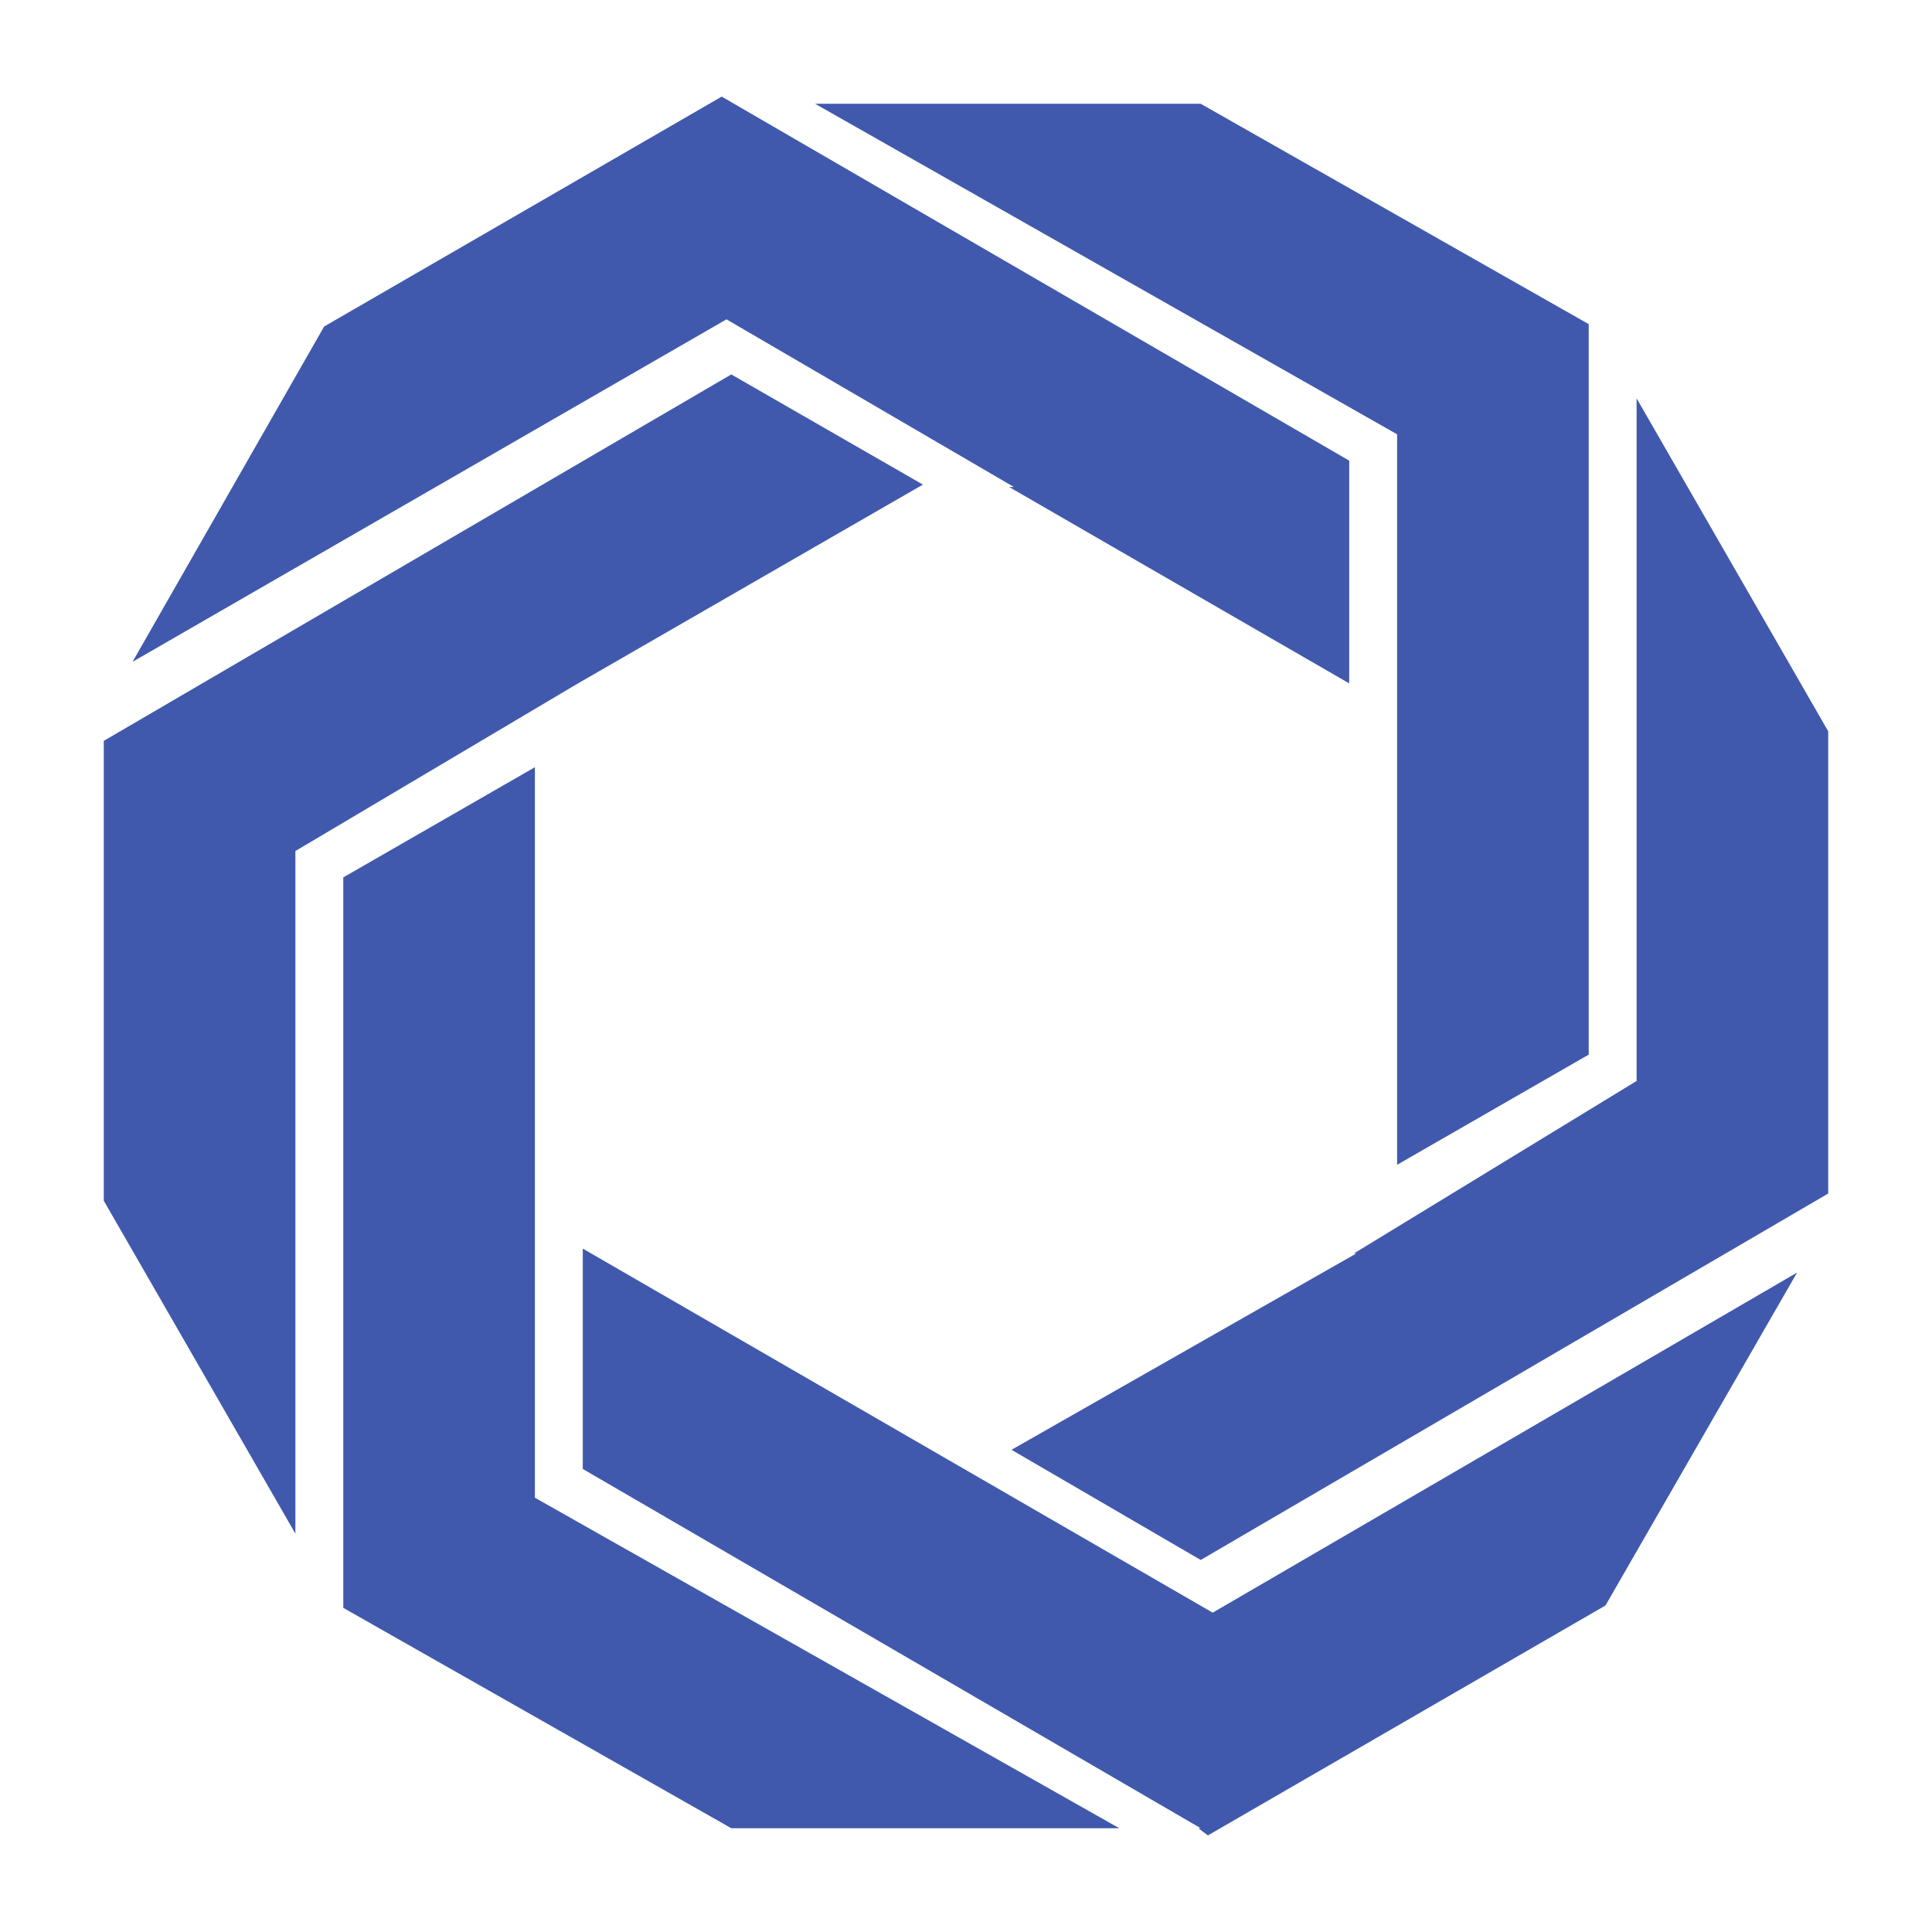
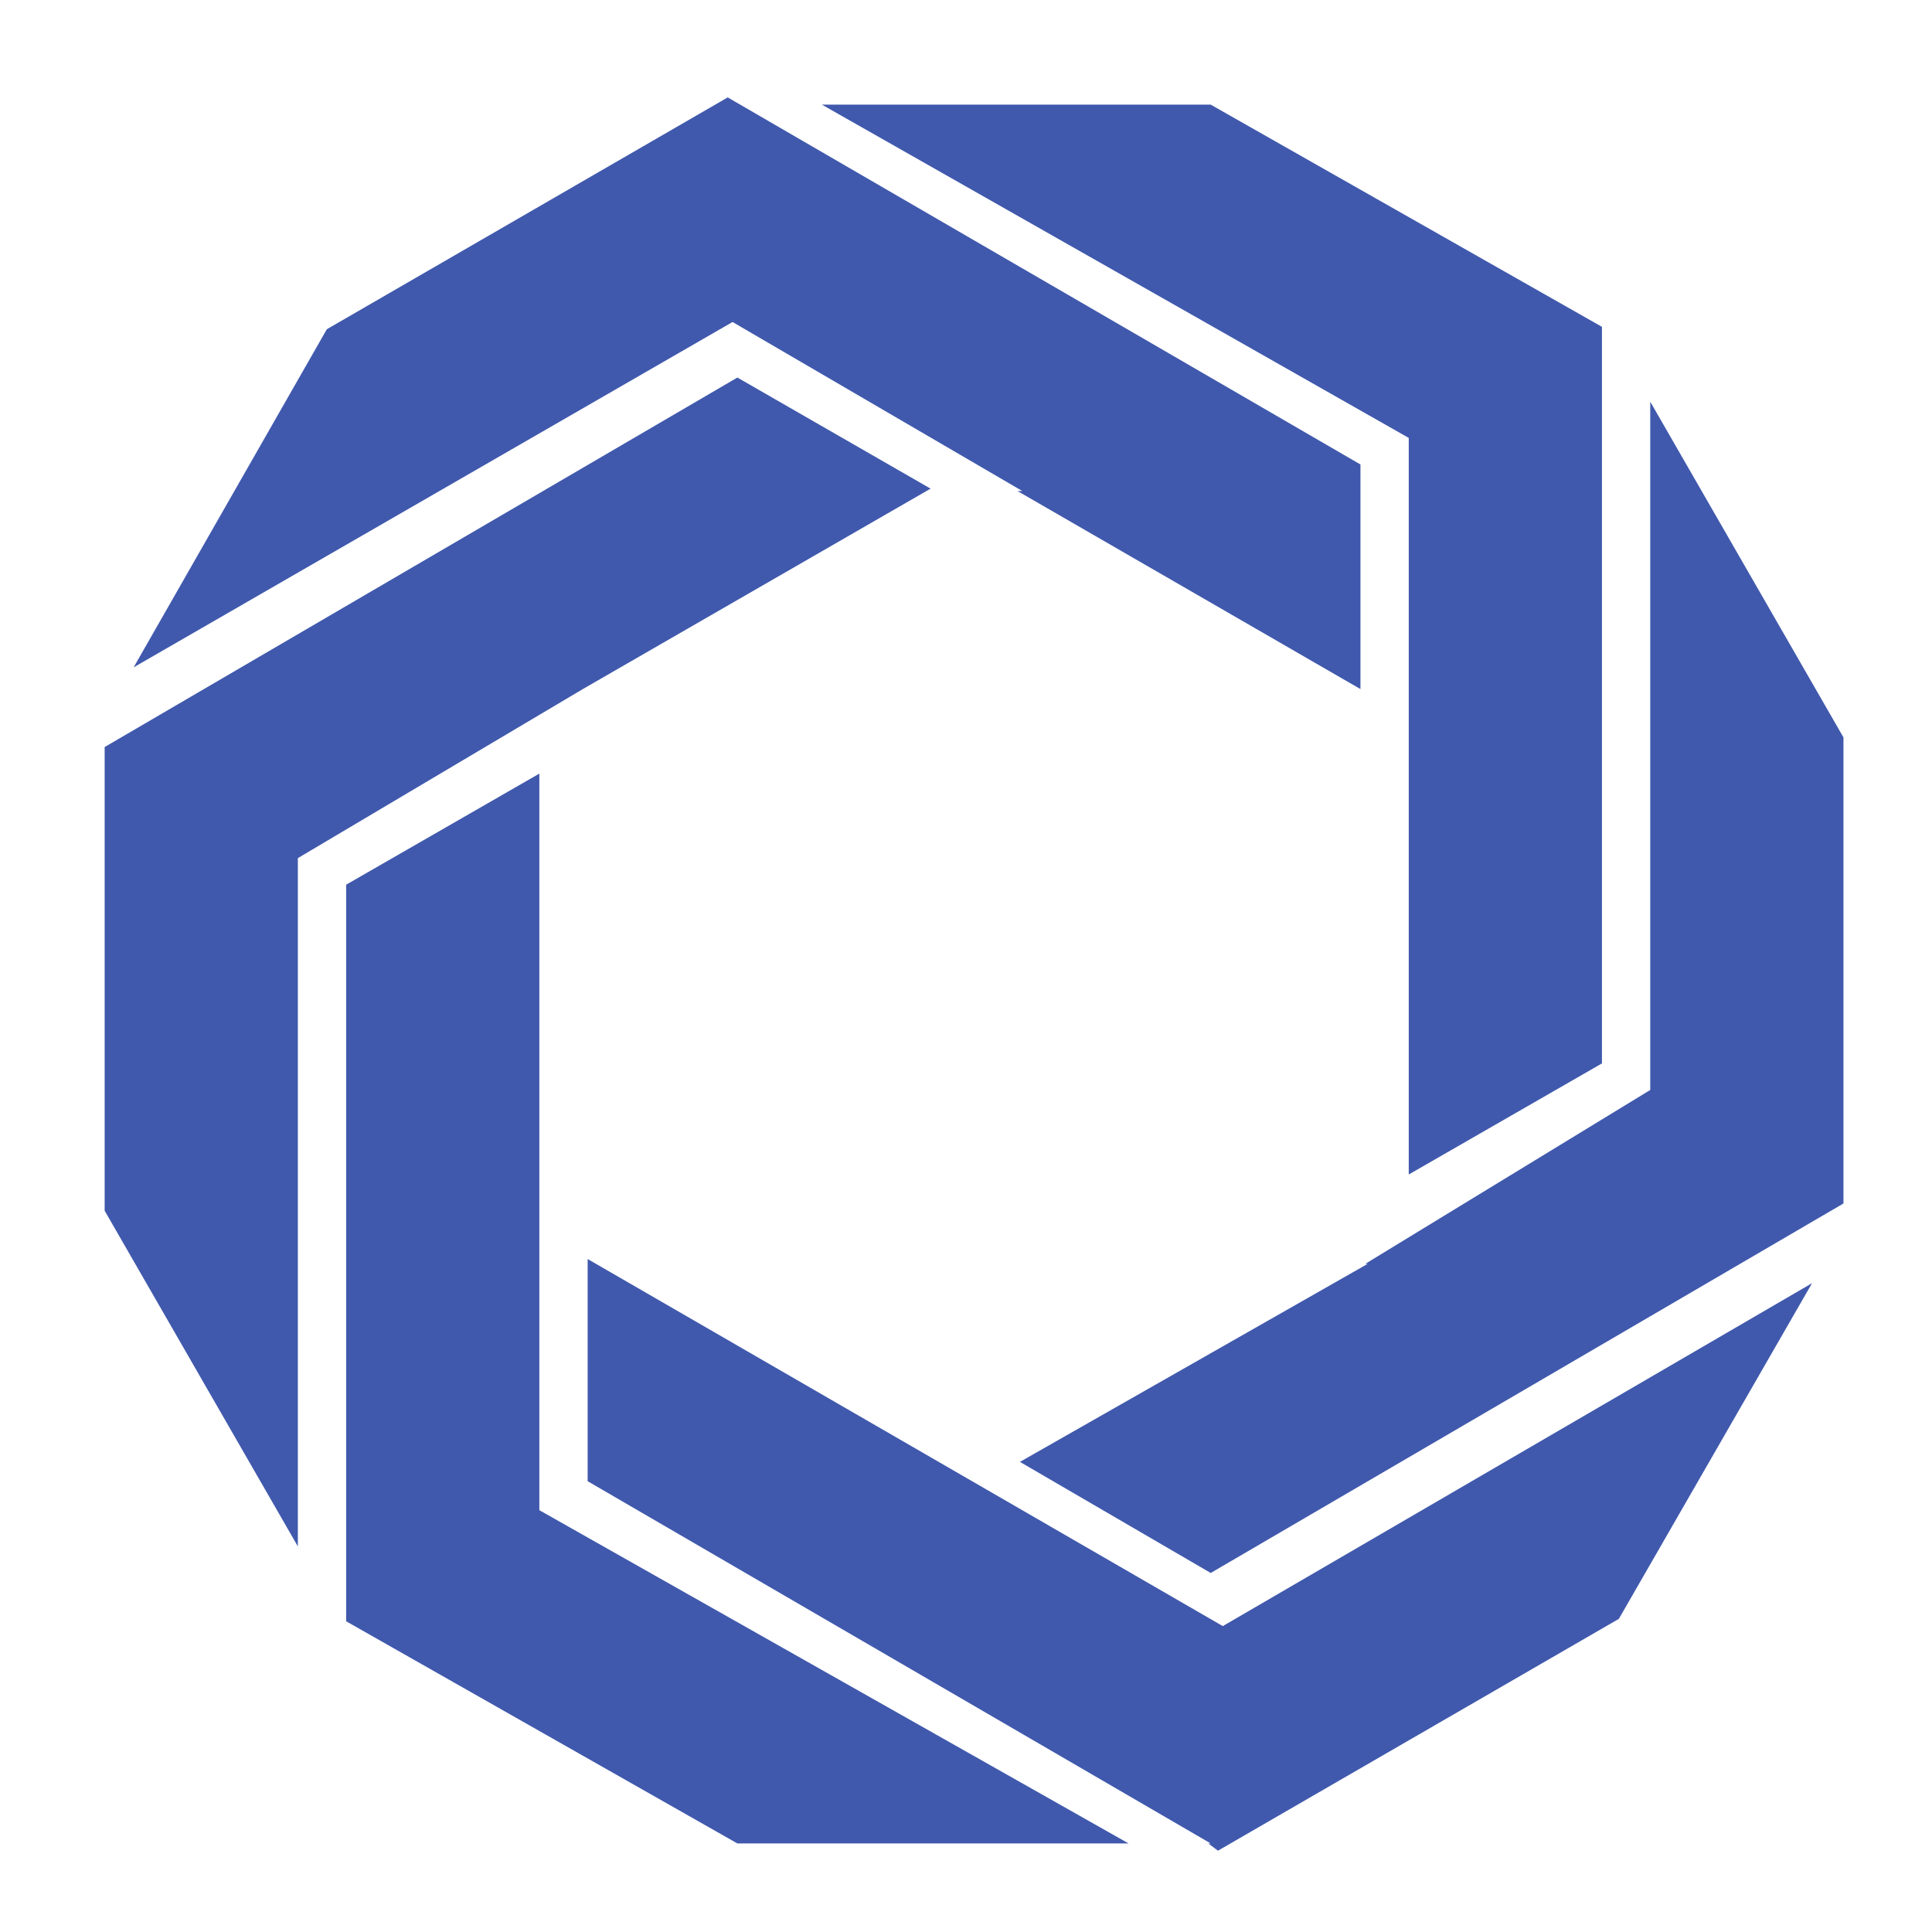
<svg xmlns="http://www.w3.org/2000/svg" width="1200" height="1200" version="1.1">
-   <g transform="scale(14.87603) translate(-4.666663, -4.666666)">
+   <g transform="scale(15) translate(-4.666663, -4.666666)">
    <g fill="#4059ad">
      <polygon points="71,48.7 71,18.2 54.8,9 38.7,9 63,22.8 63,36.7 63,53.3 " />
      <polygon points="29,66 54.8,81 54.7,81 55.1,81.3 71.7,71.7 79.7,57.8 55.3,72 29,56.8 " />
      <polygon points="61.2,57 61.3,57 46.9,65.2 54.8,69.8 81,54.5 81,35.2 73,21.3 73,49.8 " />
      <polygon points="61,23.9 34.8,8.7 18.2,18.3 10.2,32.3 35,18 47,25 46.8,25 61,33.2 " />
      <polygon points="35.2,20.3 9,35.6 9,54.8 17,68.7 17,40.2 28.8,33.2 28.8,33.2 43.2,24.9 " />
      <polygon points="19,41.3 19,71.8 35.2,81 51.4,81 27,67.2 27,53.3 27,36.7 " />
    </g>
  </g>
</svg>
